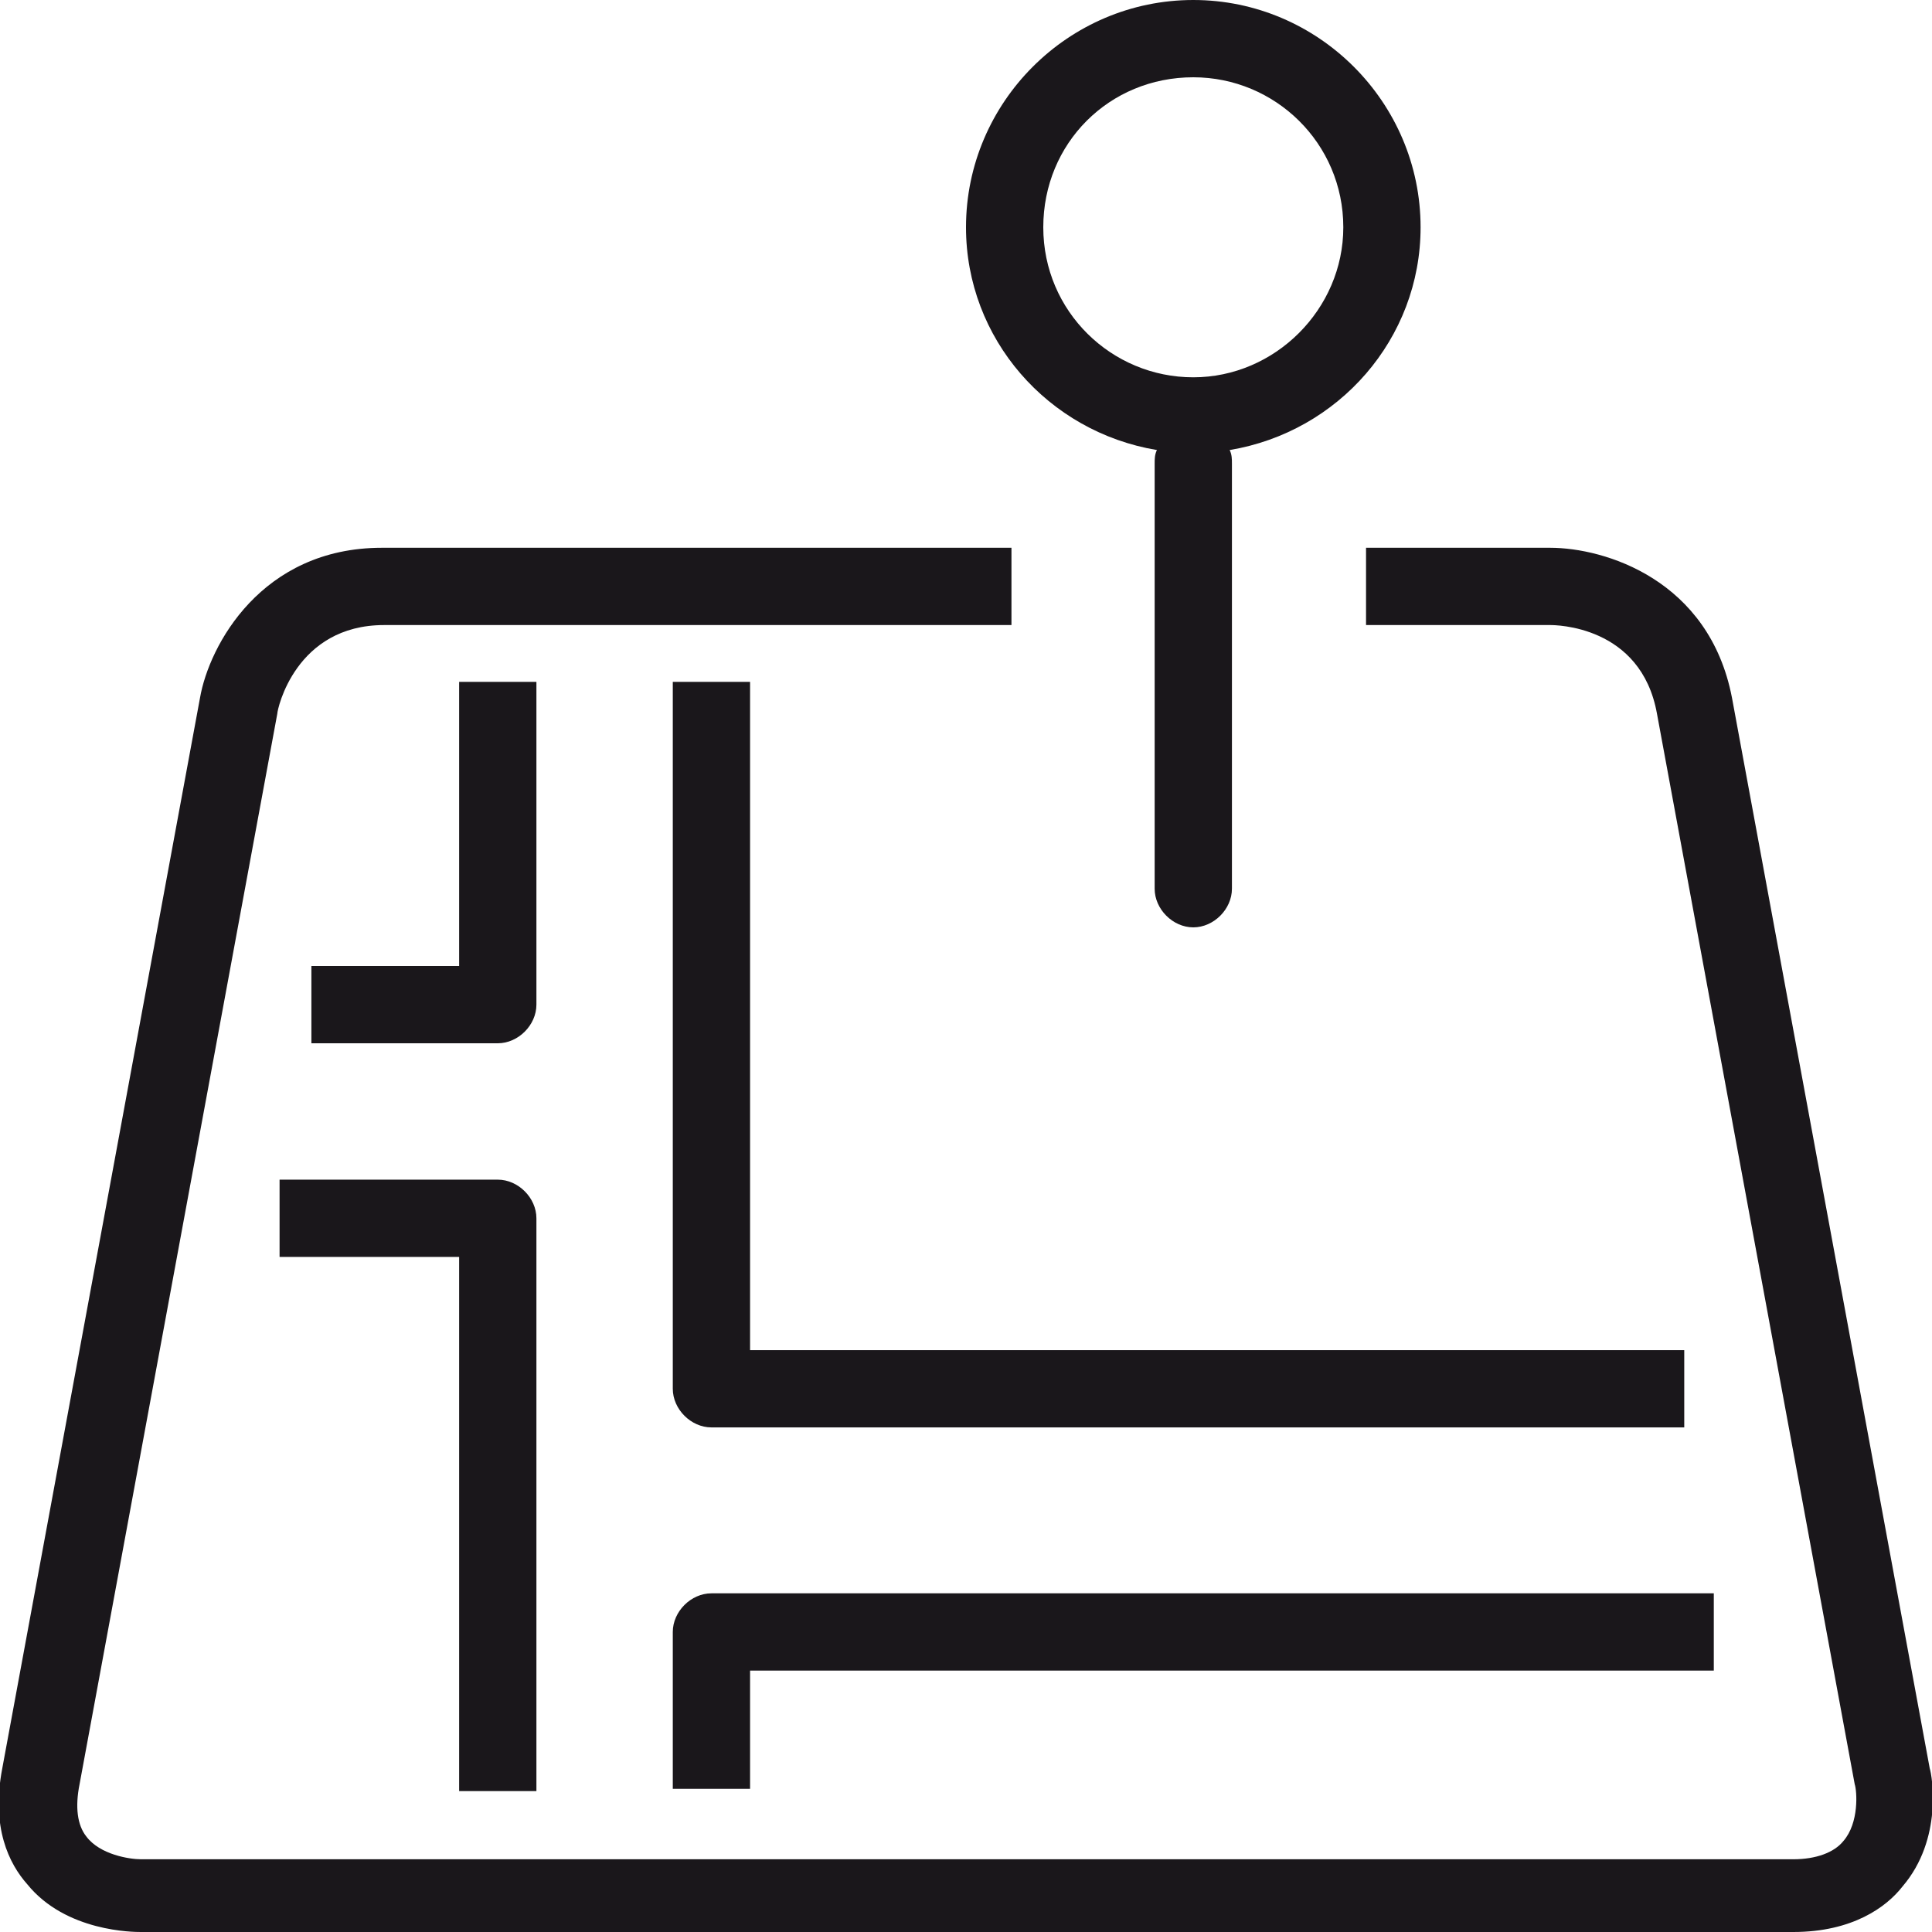
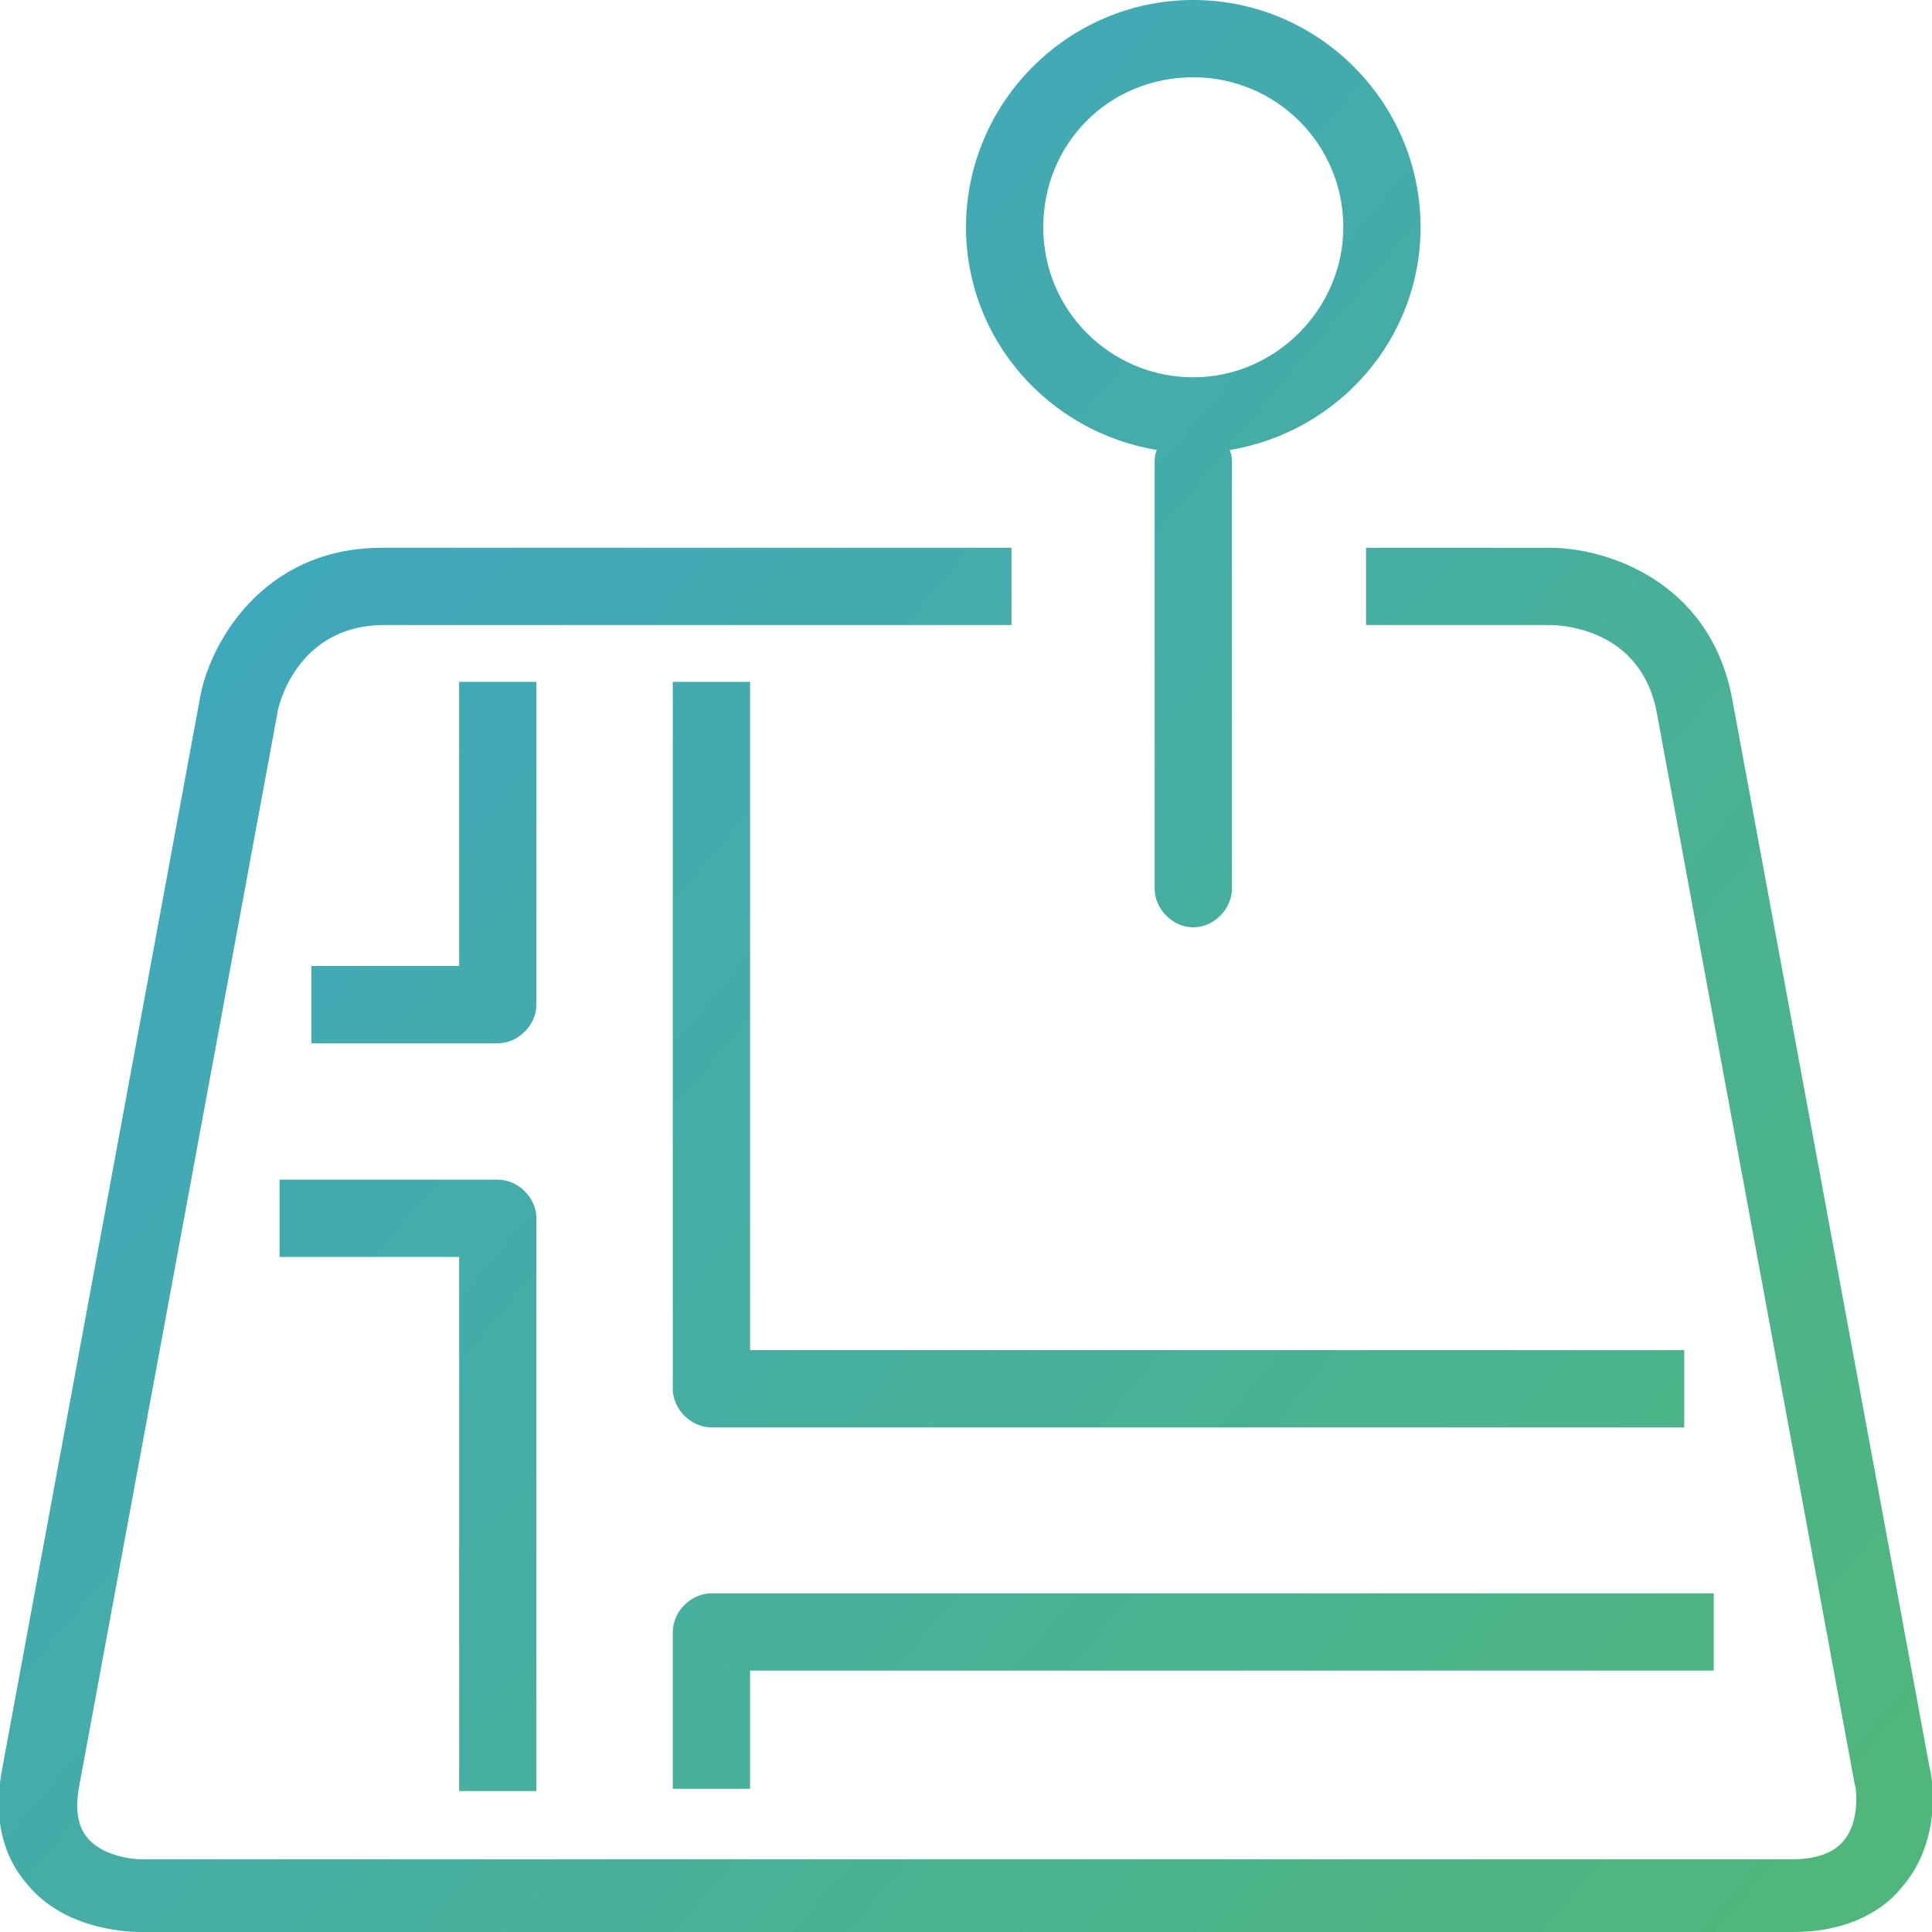
<svg xmlns="http://www.w3.org/2000/svg" id="Lager_1" viewBox="0 0 85 85">
-   <style>.st0{fill:#1a171b}</style>
+   <linearGradient id="SVGID_1_" gradientUnits="userSpaceOnUse" x1="0%" y1="8%" x2="100%" y2="92%">
+     <stop offset="0" stop-color="#3ca4cb" />
+     <stop offset="1" stop-color="#4fb77b" />
+   </linearGradient>
+   <style>.st0{fill:url(#SVGID_1_)}</style>
  <path class="st0" d="M84.9 77.8l-8.7-47.1c-1-5.2-5.6-6.6-8-6.6h-8.1v3.4h8.1c.2 0 4 0 4.7 3.9l8.7 47.1c.1.3.2 1.7-.5 2.5-.4.5-1.2.8-2.2.8H6.2c-.5 0-1.8-.2-2.4-1-.4-.5-.5-1.3-.3-2.3l8.7-47.1c0-.2.8-3.9 4.7-3.9h27.6v-3.4H16.8c-5.3 0-7.6 4.3-8 6.6L.1 77.8c-.5 2.6.3 4.2 1.1 5.1C2.9 85 5.9 85 6.2 85h72.7c2.6 0 4.1-1.1 4.8-2 1.8-2.1 1.3-4.9 1.2-5.2z" />
  <path class="st0" d="M50.9 19.8c-.1.2-.1.4-.1.6v18.7c0 .9.8 1.7 1.7 1.7.9 0 1.7-.8 1.7-1.7V20.4c0-.2 0-.4-.1-.6 4.8-.8 8.4-4.9 8.4-9.8 0-5.5-4.5-10-10-10s-10 4.5-10 10c0 4.9 3.6 9 8.4 9.8zm1.6-16.4c3.6 0 6.6 2.9 6.6 6.6 0 3.6-3 6.6-6.6 6.6-3.6 0-6.6-2.9-6.6-6.6 0-3.7 2.9-6.6 6.6-6.6zM23.6 78.8V53.6c0-.9-.8-1.7-1.7-1.7h-9.6v3.4h7.9v23.5h3.4zM23.6 44.2V30h-3.4v12.5h-6.5v3.4h8.2c.9 0 1.7-.8 1.7-1.7zM33 30h-3.4v31.1c0 .9.8 1.7 1.7 1.7h42.8v-3.4H33V30zM29.6 71.8v6.9H33v-5.2h42.4v-3.4H31.3c-.9 0-1.7.8-1.7 1.7z" />
</svg>
